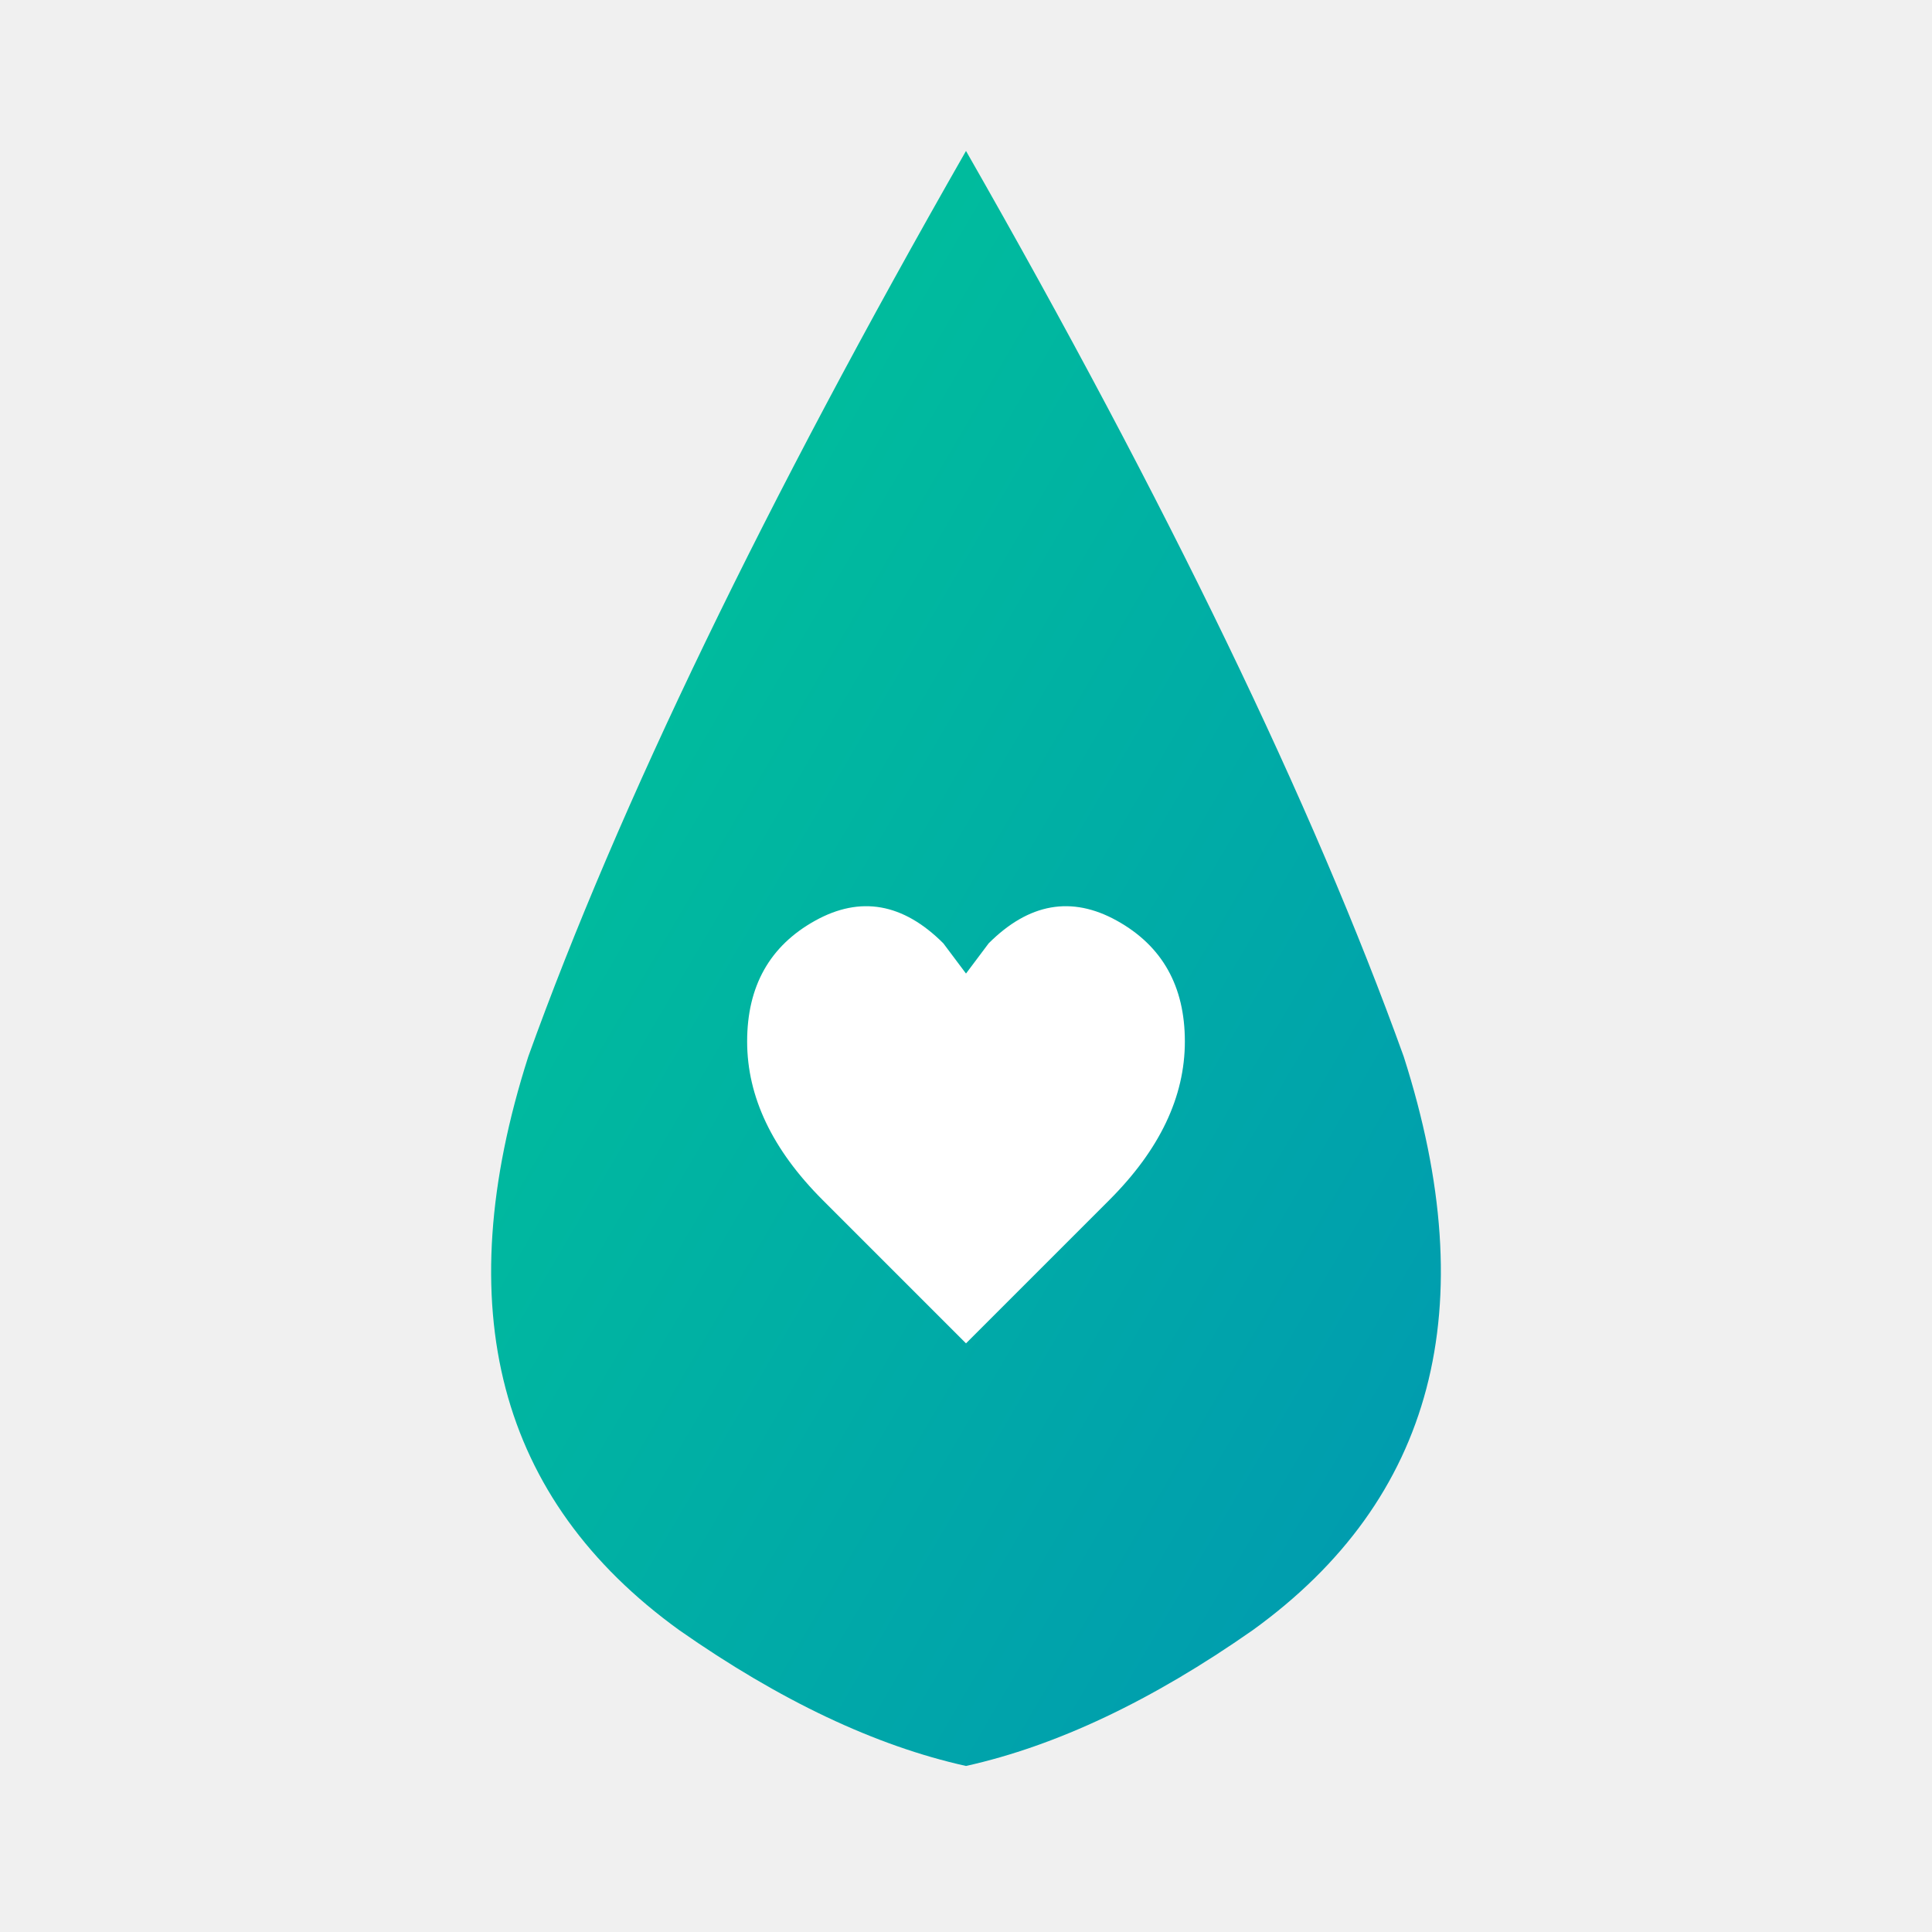
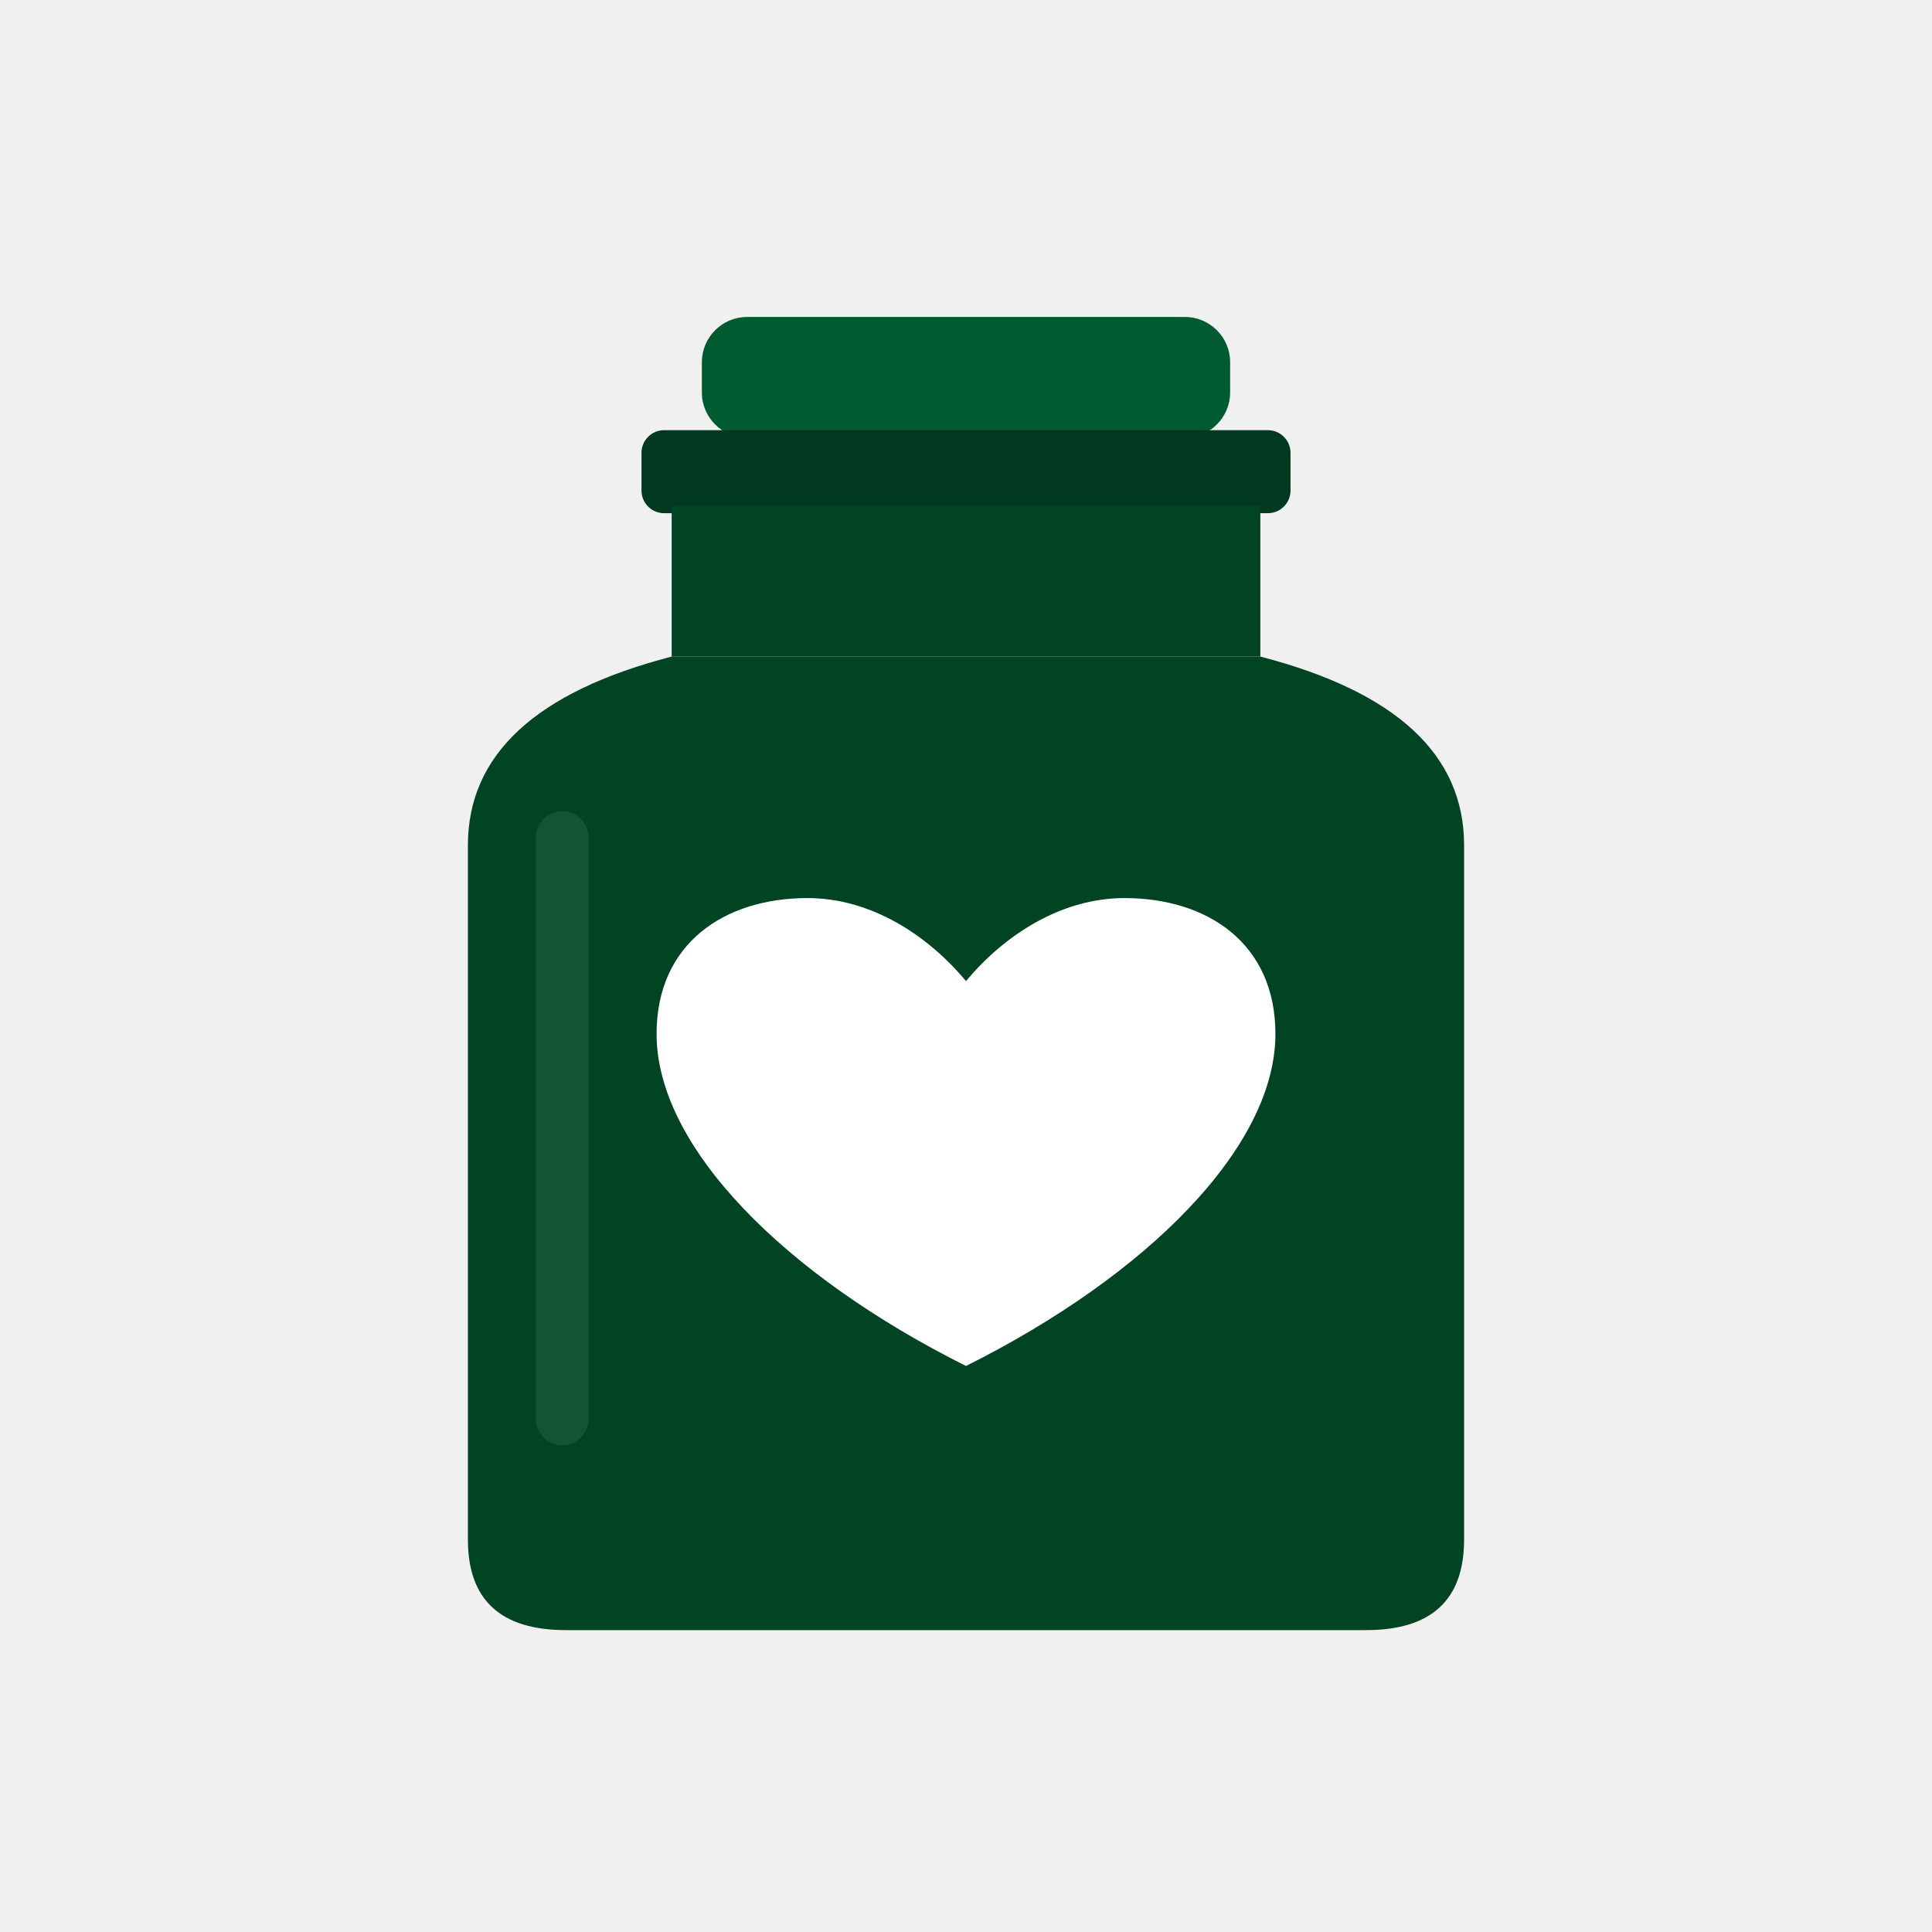
<svg xmlns="http://www.w3.org/2000/svg" viewBox="0 0 512 512" width="512" height="512">
-   <defs>
-     <linearGradient id="grad" x1="0" y1="0" x2="1" y2="1">
-       <stop offset="0%" stop-color="#00C896" />
-       <stop offset="100%" stop-color="#0097B2" />
-     </linearGradient>
-   </defs>
-   <path d="M256 40 Q176 180 140 280 Q108 380 180 432 Q220 460 256 468 Q292 460 332 432 Q404 380 372 280 Q336 180 256 40Z" fill="url(#grad)" />
-   <path d="M256 356 L218 318 Q198 298 198 276 Q198 254 216 244 Q234 234 250 250 L256 258 L262 250 Q278 234 296 244 Q314 254 314 276 Q314 298 294 318Z" fill="white" />
+   <rect x="186" y="84" width="140" height="32" rx="12" fill="#005c30" />
+   <rect x="170" y="114" width="172" height="22" rx="6" fill="#003820" />
+   <rect x="178" y="134" width="156" height="40" fill="#004423" />
+   <path d="M 178,174 L 334,174            Q 388,188 388,224            L 388,408            Q 388,432 362,432            L 150,432            Q 124,432 124,408            L 124,224            Q 124,188 178,174 Z" fill="#004423" />
+   <rect x="142" y="215" width="14" height="168" rx="7" fill="white" fill-opacity="0.08" />
+   <path d="M 256,362            C 208,338 174,304 174,274            C 174,250 192,238 214,238            C 231,238 246,248 256,260            C 266,248 281,238 298,238            C 320,238 338,250 338,274            C 338,304 304,338 256,362 Z" fill="white" />
</svg>
